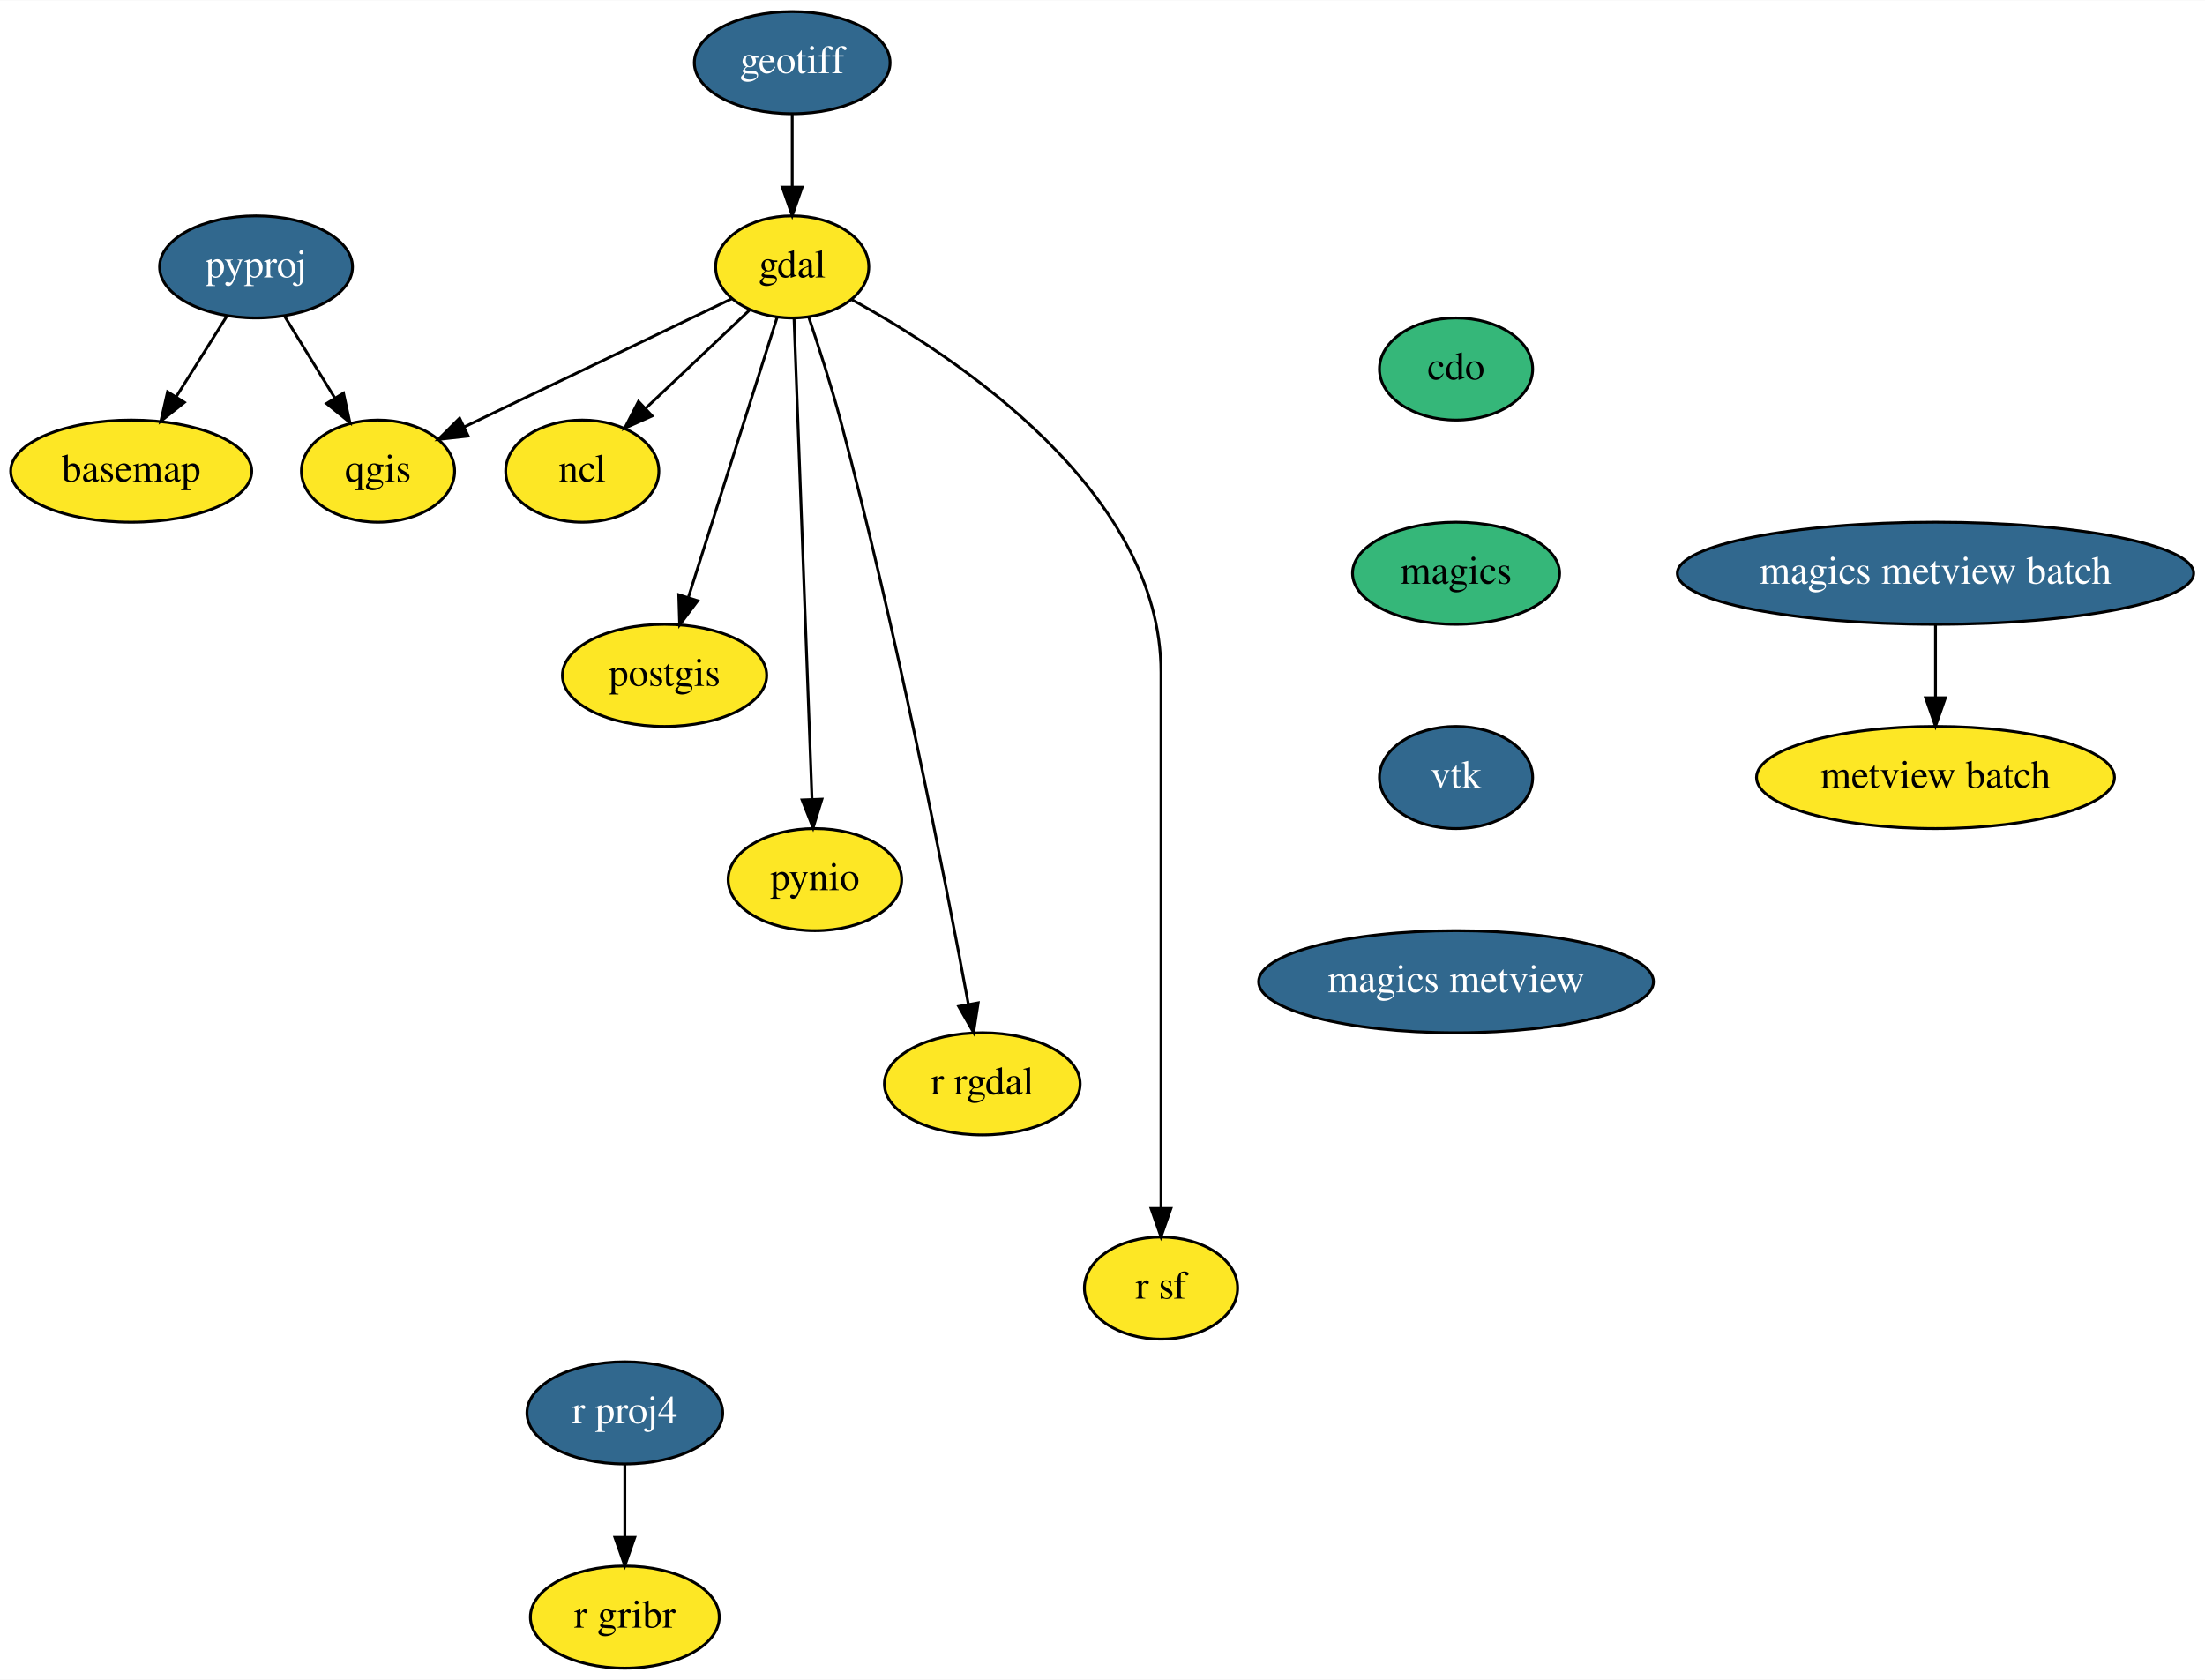
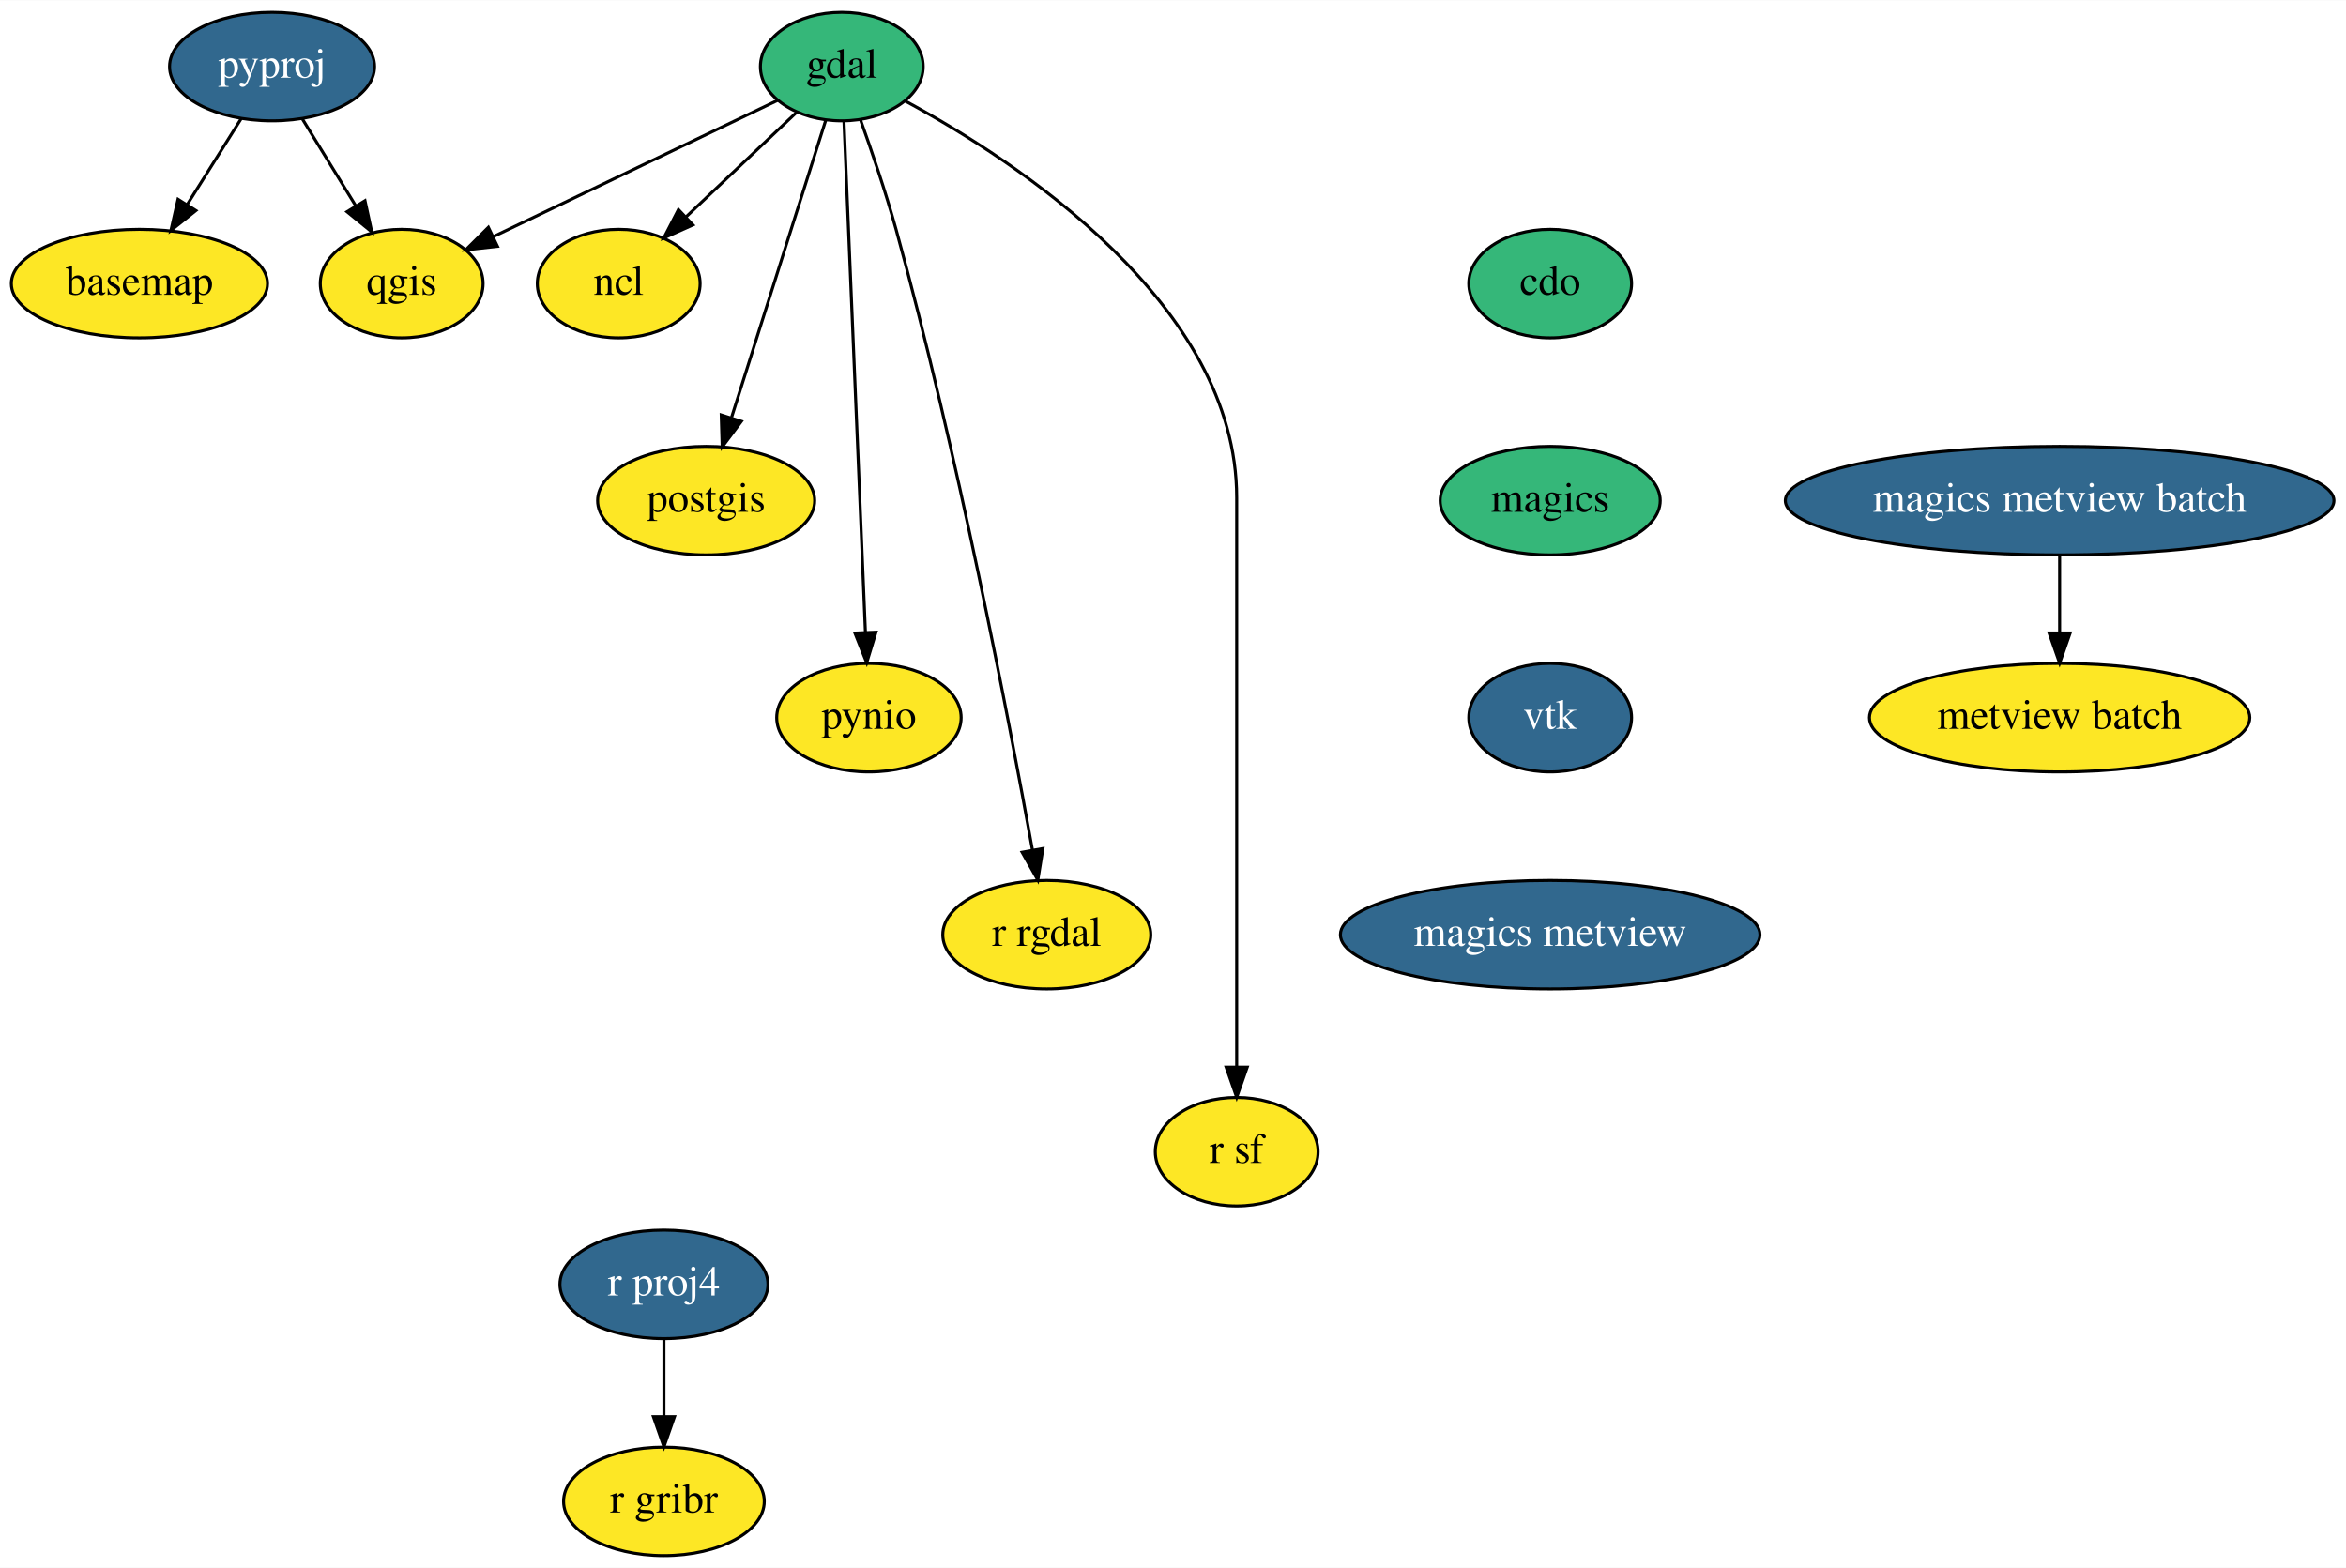
- <svg xmlns="http://www.w3.org/2000/svg" xmlns:xlink="http://www.w3.org/1999/xlink" width="777pt" height="592pt" viewBox="0.00 0.00 777.25 592.00">
-   <g id="graph0" class="graph" transform="scale(1 1) rotate(0) translate(4 588)">
-     <polygon fill="white" stroke="transparent" points="-4,4 -4,-588 773.25,-588 773.25,4 -4,4" />
+ <svg xmlns="http://www.w3.org/2000/svg" xmlns:xlink="http://www.w3.org/1999/xlink" width="778pt" height="520pt" viewBox="0.00 0.00 778.25 520.00">
+   <g id="graph0" class="graph" transform="scale(1 1) rotate(0) translate(4 516)">
+     <polygon fill="white" stroke="transparent" points="-4,4 -4,-516 774.25,-516 774.25,4 -4,4" />
    <g id="node1" class="node">
      <g id="a_node1">
        <a xlink:href="https://github.com/conda-forge/basemap-feedstock" xlink:title="basemap">
          <ellipse fill="#fde725" stroke="black" cx="42.25" cy="-422" rx="42.49" ry="18" />
          <text text-anchor="middle" x="42.25" y="-418.3" font-family="Times,serif" font-size="14.00">basemap</text>
        </a>
      </g>
    </g>
    <g id="node2" class="node">
      <g id="a_node2">
        <a xlink:href="https://github.com/conda-forge/cdo-feedstock" xlink:title="cdo">
-           <ellipse fill="#35b779" stroke="black" cx="509.25" cy="-458" rx="27" ry="18" />
-           <text text-anchor="middle" x="509.25" y="-454.3" font-family="Times,serif" font-size="14.00">cdo</text>
+           <ellipse fill="#35b779" stroke="black" cx="510.25" cy="-422" rx="27" ry="18" />
+           <text text-anchor="middle" x="510.25" y="-418.3" font-family="Times,serif" font-size="14.00">cdo</text>
        </a>
      </g>
    </g>
    <g id="node3" class="node">
      <g id="a_node3">
        <a xlink:href="https://github.com/conda-forge/magics-feedstock" xlink:title="magics">
-           <ellipse fill="#35b779" stroke="black" cx="509.25" cy="-386" rx="36.5" ry="18" />
-           <text text-anchor="middle" x="509.25" y="-382.3" font-family="Times,serif" font-size="14.00">magics</text>
+           <ellipse fill="#35b779" stroke="black" cx="510.25" cy="-350" rx="36.5" ry="18" />
+           <text text-anchor="middle" x="510.25" y="-346.3" font-family="Times,serif" font-size="14.00">magics</text>
        </a>
      </g>
    </g>
-     <g id="node12" class="node">
-       <g id="a_node12">
+     <g id="node11" class="node">
+       <g id="a_node11">
        <a xlink:href="https://github.com/conda-forge/vtk-feedstock/pull/141" xlink:title="vtk">
-           <ellipse fill="#31688e" stroke="black" cx="509.25" cy="-314" rx="27" ry="18" />
-           <text text-anchor="middle" x="509.25" y="-310.3" font-family="Times,serif" font-size="14.00" fill="white">vtk</text>
+           <ellipse fill="#31688e" stroke="black" cx="510.25" cy="-278" rx="27" ry="18" />
+           <text text-anchor="middle" x="510.25" y="-274.3" font-family="Times,serif" font-size="14.00" fill="white">vtk</text>
        </a>
      </g>
    </g>
    <g id="node4" class="node">
      <g id="a_node4">
        <a xlink:href="https://github.com/conda-forge/gdal-feedstock" xlink:title="gdal">
-           <ellipse fill="#fde725" stroke="black" cx="275.25" cy="-494" rx="27" ry="18" />
+           <ellipse fill="#35b779" stroke="black" cx="275.25" cy="-494" rx="27" ry="18" />
          <text text-anchor="middle" x="275.25" y="-490.3" font-family="Times,serif" font-size="14.00">gdal</text>
        </a>
      </g>
    </g>
    <g id="node5" class="node">
      <g id="a_node5">
        <a xlink:href="https://github.com/conda-forge/ncl-feedstock" xlink:title="ncl">
          <ellipse fill="#fde725" stroke="black" cx="201.25" cy="-422" rx="27" ry="18" />
          <text text-anchor="middle" x="201.25" y="-418.3" font-family="Times,serif" font-size="14.00">ncl</text>
        </a>
      </g>
    </g>
    <g id="edge2" class="edge">
      <path fill="none" stroke="black" d="M260.27,-478.83C249.74,-468.87 235.46,-455.37 223.59,-444.14" />
      <polygon fill="black" stroke="black" points="225.87,-441.47 216.2,-437.14 221.06,-446.56 225.87,-441.47" />
    </g>
    <g id="node6" class="node">
      <g id="a_node6">
        <a xlink:href="https://github.com/conda-forge/postgis-feedstock" xlink:title="postgis">
          <ellipse fill="#fde725" stroke="black" cx="230.25" cy="-350" rx="36" ry="18" />
          <text text-anchor="middle" x="230.25" y="-346.3" font-family="Times,serif" font-size="14.00">postgis</text>
        </a>
      </g>
    </g>
    <g id="edge3" class="edge">
      <path fill="none" stroke="black" d="M269.91,-476.15C262.19,-451.81 247.86,-406.57 238.7,-377.67" />
      <polygon fill="black" stroke="black" points="241.94,-376.3 235.58,-367.82 235.26,-378.42 241.94,-376.3" />
    </g>
    <g id="node7" class="node">
      <g id="a_node7">
        <a xlink:href="https://github.com/conda-forge/pynio-feedstock" xlink:title="pynio">
-           <ellipse fill="#fde725" stroke="black" cx="283.25" cy="-278" rx="30.59" ry="18" />
-           <text text-anchor="middle" x="283.25" y="-274.3" font-family="Times,serif" font-size="14.00">pynio</text>
+           <ellipse fill="#fde725" stroke="black" cx="284.25" cy="-278" rx="30.59" ry="18" />
+           <text text-anchor="middle" x="284.25" y="-274.3" font-family="Times,serif" font-size="14.00">pynio</text>
        </a>
      </g>
    </g>
    <g id="edge4" class="edge">
-       <path fill="none" stroke="black" d="M275.89,-475.85C277.27,-438.83 280.55,-351.18 282.22,-306.39" />
-       <polygon fill="black" stroke="black" points="285.73,-306.36 282.6,-296.23 278.73,-306.09 285.73,-306.36" />
+       <path fill="none" stroke="black" d="M275.97,-475.85C277.52,-438.83 281.21,-351.18 283.09,-306.39" />
+       <polygon fill="black" stroke="black" points="286.6,-306.37 283.52,-296.23 279.6,-306.08 286.6,-306.37" />
    </g>
    <g id="node8" class="node">
      <g id="a_node8">
        <a xlink:href="https://github.com/conda-forge/qgis-feedstock" xlink:title="qgis">
          <ellipse fill="#fde725" stroke="black" cx="129.25" cy="-422" rx="27" ry="18" />
          <text text-anchor="middle" x="129.25" y="-418.3" font-family="Times,serif" font-size="14.00">qgis</text>
        </a>
      </g>
    </g>
    <g id="edge5" class="edge">
      <path fill="none" stroke="black" d="M254.02,-482.82C229.15,-470.9 187.76,-451.06 159.53,-437.52" />
      <polygon fill="black" stroke="black" points="161.03,-434.36 150.5,-433.19 158.01,-440.67 161.03,-434.36" />
    </g>
    <g id="node9" class="node">
      <g id="a_node9">
        <a xlink:href="https://github.com/conda-forge/r-rgdal-feedstock" xlink:title="r rgdal">
-           <ellipse fill="#fde725" stroke="black" cx="342.25" cy="-206" rx="34.5" ry="18" />
-           <text text-anchor="middle" x="342.25" y="-202.3" font-family="Times,serif" font-size="14.00">r rgdal</text>
+           <ellipse fill="#fde725" stroke="black" cx="343.25" cy="-206" rx="34.5" ry="18" />
+           <text text-anchor="middle" x="343.25" y="-202.3" font-family="Times,serif" font-size="14.00">r rgdal</text>
        </a>
      </g>
    </g>
    <g id="edge6" class="edge">
-       <path fill="none" stroke="black" d="M281.03,-476.42C284.54,-466.03 288.95,-452.32 292.25,-440 311.95,-366.31 329.21,-277.9 337.32,-234.21" />
-       <polygon fill="black" stroke="black" points="340.81,-234.56 339.18,-224.09 333.93,-233.3 340.81,-234.56" />
+       <path fill="none" stroke="black" d="M281.42,-476.44C285.15,-466.07 289.83,-452.36 293.25,-440 313.62,-366.32 330.63,-277.62 338.52,-233.97" />
+       <polygon fill="black" stroke="black" points="341.96,-234.58 340.28,-224.12 335.07,-233.35 341.96,-234.58" />
    </g>
    <g id="node10" class="node">
      <g id="a_node10">
        <a xlink:href="https://github.com/conda-forge/r-sf-feedstock" xlink:title="r sf">
-           <ellipse fill="#fde725" stroke="black" cx="405.25" cy="-134" rx="27" ry="18" />
-           <text text-anchor="middle" x="405.25" y="-130.3" font-family="Times,serif" font-size="14.00">r sf</text>
+           <ellipse fill="#fde725" stroke="black" cx="406.25" cy="-134" rx="27" ry="18" />
+           <text text-anchor="middle" x="406.25" y="-130.3" font-family="Times,serif" font-size="14.00">r sf</text>
        </a>
      </g>
    </g>
    <g id="edge7" class="edge">
-       <path fill="none" stroke="black" d="M296.13,-482.53C332.88,-462.46 405.25,-414.84 405.25,-351 405.25,-351 405.25,-351 405.25,-277 405.25,-237 405.25,-190.65 405.25,-162.08" />
-       <polygon fill="black" stroke="black" points="408.75,-162.05 405.25,-152.05 401.75,-162.05 408.75,-162.05" />
+       <path fill="none" stroke="black" d="M296.29,-482.58C333.32,-462.58 406.25,-415.06 406.25,-351 406.25,-351 406.25,-351 406.25,-277 406.25,-237 406.25,-190.65 406.25,-162.08" />
+       <polygon fill="black" stroke="black" points="409.75,-162.05 406.25,-152.05 402.75,-162.05 409.75,-162.05" />
    </g>
-     <g id="node11" class="node">
-       <g id="a_node11">
-         <a xlink:href="https://github.com/conda-forge/geotiff-feedstock/pull/29" xlink:title="geotiff">
-           <ellipse fill="#31688e" stroke="black" cx="275.25" cy="-566" rx="34.5" ry="18" />
-           <text text-anchor="middle" x="275.25" y="-562.3" font-family="Times,serif" font-size="14.00" fill="white">geotiff</text>
+     <g id="node15" class="node">
+       <g id="a_node15">
+         <a xlink:href="https://github.com/conda-forge/magics-metview-feedstock/pull/17" xlink:title="magics metview">
+           <ellipse fill="#31688e" stroke="black" cx="510.25" cy="-206" rx="69.59" ry="18" />
+           <text text-anchor="middle" x="510.25" y="-202.3" font-family="Times,serif" font-size="14.00" fill="white">magics metview</text>
        </a>
      </g>
    </g>
-     <g id="edge8" class="edge">
-       <path fill="none" stroke="black" d="M275.25,-547.7C275.25,-539.98 275.25,-530.71 275.25,-522.11" />
-       <polygon fill="black" stroke="black" points="278.75,-522.1 275.25,-512.1 271.75,-522.1 278.75,-522.1" />
-     </g>
-     <g id="node16" class="node">
-       <g id="a_node16">
-         <a xlink:href="https://github.com/conda-forge/magics-metview-feedstock/pull/17" xlink:title="magics metview">
-           <ellipse fill="#31688e" stroke="black" cx="509.25" cy="-242" rx="69.59" ry="18" />
-           <text text-anchor="middle" x="509.25" y="-238.3" font-family="Times,serif" font-size="14.00" fill="white">magics metview</text>
-         </a>
-       </g>
-     </g>
-     <g id="node13" class="node">
-       <g id="a_node13">
+     <g id="node12" class="node">
+       <g id="a_node12">
        <a xlink:href="https://github.com/conda-forge/pyproj-feedstock/pull/75" xlink:title="pyproj">
          <ellipse fill="#31688e" stroke="black" cx="86.25" cy="-494" rx="34" ry="18" />
          <text text-anchor="middle" x="86.25" y="-490.3" font-family="Times,serif" font-size="14.00" fill="white">pyproj</text>
        </a>
      </g>
    </g>
-     <g id="edge10" class="edge">
+     <g id="edge9" class="edge">
      <path fill="none" stroke="black" d="M76.04,-476.76C70.73,-468.32 64.12,-457.8 58.16,-448.31" />
      <polygon fill="black" stroke="black" points="60.99,-446.24 52.7,-439.63 55.06,-449.96 60.99,-446.24" />
    </g>
-     <g id="edge11" class="edge">
+     <g id="edge10" class="edge">
      <path fill="none" stroke="black" d="M96.22,-476.76C101.48,-468.19 108.06,-457.49 113.95,-447.9" />
      <polygon fill="black" stroke="black" points="117.08,-449.5 119.33,-439.15 111.11,-445.84 117.08,-449.5" />
    </g>
-     <g id="node14" class="node">
-       <g id="a_node14">
+     <g id="node13" class="node">
+       <g id="a_node13">
        <a xlink:href="https://github.com/conda-forge/r-proj4-feedstock/pull/21" xlink:title="r proj4">
          <ellipse fill="#31688e" stroke="black" cx="216.25" cy="-90" rx="34.5" ry="18" />
          <text text-anchor="middle" x="216.25" y="-86.3" font-family="Times,serif" font-size="14.00" fill="white">r proj4</text>
        </a>
      </g>
    </g>
-     <g id="node15" class="node">
-       <g id="a_node15">
+     <g id="node14" class="node">
+       <g id="a_node14">
        <a xlink:href="https://github.com/conda-forge/r-gribr-feedstock" xlink:title="r gribr">
          <ellipse fill="#fde725" stroke="black" cx="216.25" cy="-18" rx="33.29" ry="18" />
          <text text-anchor="middle" x="216.25" y="-14.3" font-family="Times,serif" font-size="14.00">r gribr</text>
        </a>
      </g>
    </g>
-     <g id="edge12" class="edge">
+     <g id="edge11" class="edge">
      <path fill="none" stroke="black" d="M216.25,-71.7C216.25,-63.98 216.25,-54.71 216.25,-46.11" />
      <polygon fill="black" stroke="black" points="219.75,-46.1 216.25,-36.1 212.75,-46.1 219.75,-46.1" />
    </g>
-     <g id="node17" class="node">
-       <g id="a_node17">
+     <g id="node16" class="node">
+       <g id="a_node16">
        <a xlink:href="https://github.com/conda-forge/magics-metview-batch-feedstock/pull/10" xlink:title="magics metview batch">
-           <ellipse fill="#31688e" stroke="black" cx="678.25" cy="-386" rx="91" ry="18" />
-           <text text-anchor="middle" x="678.25" y="-382.3" font-family="Times,serif" font-size="14.00" fill="white">magics metview batch</text>
+           <ellipse fill="#31688e" stroke="black" cx="679.25" cy="-350" rx="91" ry="18" />
+           <text text-anchor="middle" x="679.25" y="-346.3" font-family="Times,serif" font-size="14.00" fill="white">magics metview batch</text>
        </a>
      </g>
    </g>
-     <g id="node18" class="node">
-       <g id="a_node18">
+     <g id="node17" class="node">
+       <g id="a_node17">
        <a xlink:href="https://github.com/conda-forge/metview-batch-feedstock" xlink:title="metview batch">
-           <ellipse fill="#fde725" stroke="black" cx="678.25" cy="-314" rx="63.09" ry="18" />
-           <text text-anchor="middle" x="678.25" y="-310.3" font-family="Times,serif" font-size="14.00">metview batch</text>
+           <ellipse fill="#fde725" stroke="black" cx="679.25" cy="-278" rx="63.09" ry="18" />
+           <text text-anchor="middle" x="679.25" y="-274.3" font-family="Times,serif" font-size="14.00">metview batch</text>
        </a>
      </g>
    </g>
-     <g id="edge14" class="edge">
-       <path fill="none" stroke="black" d="M678.25,-367.7C678.25,-359.98 678.25,-350.71 678.25,-342.11" />
-       <polygon fill="black" stroke="black" points="681.75,-342.1 678.25,-332.1 674.75,-342.1 681.75,-342.1" />
+     <g id="edge13" class="edge">
+       <path fill="none" stroke="black" d="M679.25,-331.7C679.25,-323.98 679.25,-314.71 679.25,-306.11" />
+       <polygon fill="black" stroke="black" points="682.75,-306.1 679.25,-296.1 675.75,-306.1 682.75,-306.1" />
    </g>
  </g>
</svg>
